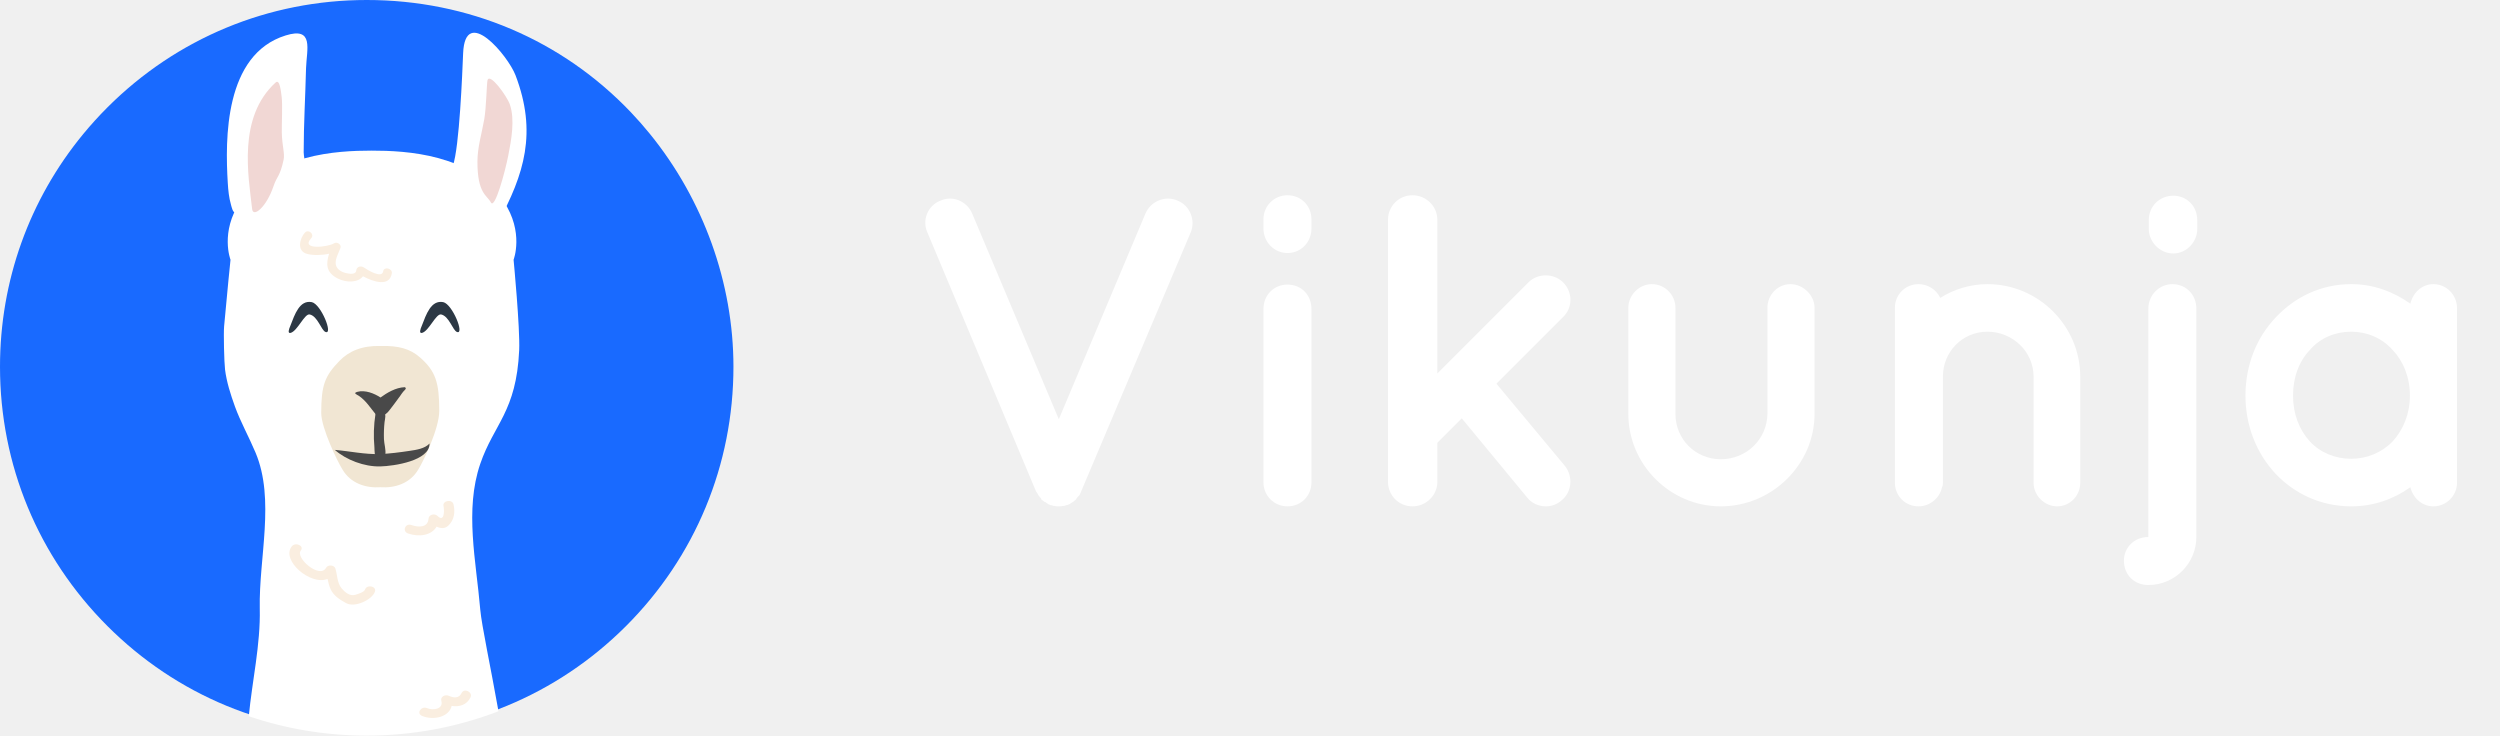
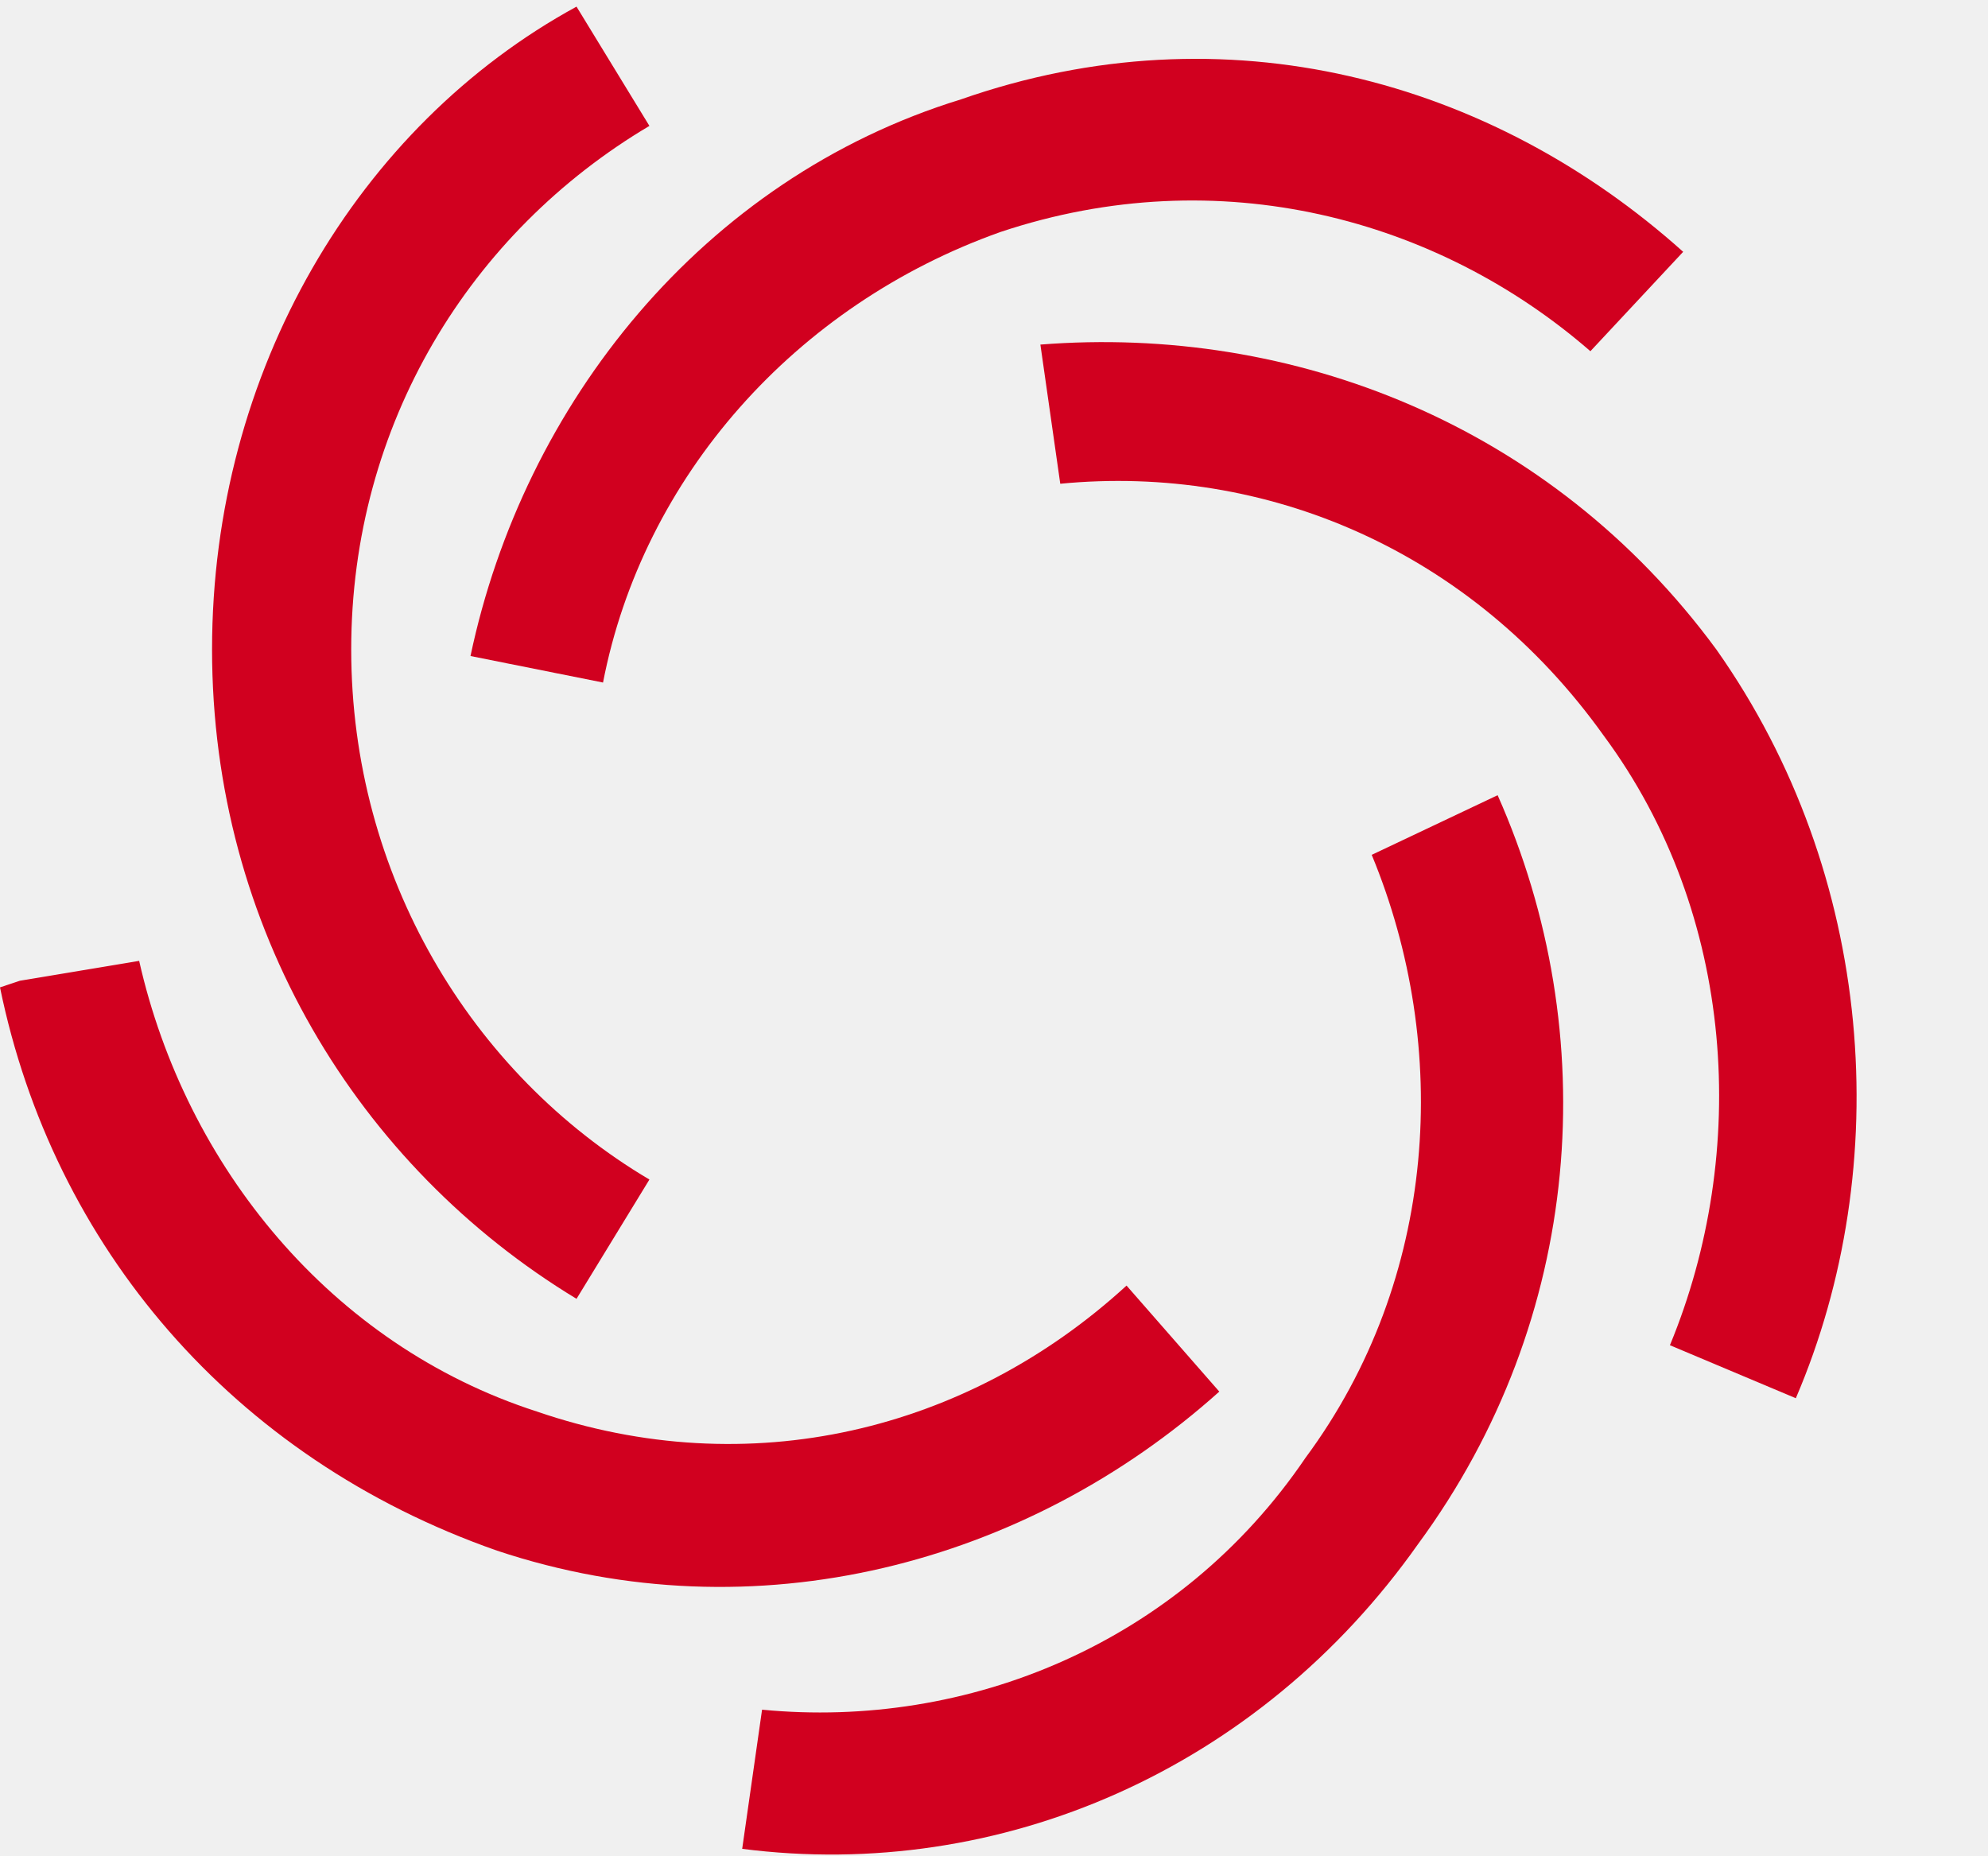
- <svg xmlns="http://www.w3.org/2000/svg" version="1.1" id="svg2" xml:space="preserve" width="872.589" height="256.75" viewBox="0 0 872.589 256.75">
-   <defs id="defs6" />
-   <g id="g10" transform="matrix(1.333333,0,0,-1.333333,-88.27488,376.1114)">
-     <g id="g12" transform="matrix(0.1,0,0,0.1,9.547965,-4.243537)">
-       <path d="m 2268.208,2512.333 c -15.884,19.573 -32.512,38.571 -49.949,56.877 -180.601,189.624 -426.245,294.062 -691.674,294.062 -256.432,0 -497.507,-99.862 -678.826,-281.178 -22.365,-22.368 -43.484,-45.656 -63.335,-69.76 C 643.337,2341.051 566.582,2128.062 566.582,1903.267 c 0,-256.421 99.861,-497.496 281.177,-678.823 C 1029.078,1043.128 1270.153,943.27 1526.585,943.27 c 256.428,0 497.503,99.858 678.827,281.174 181.319,181.327 281.17,422.402 281.17,678.823 0,219.209 -78.86,437.224 -218.374,609.066" style="fill:#196aff;fill-opacity:1;fill-rule:nonzero;stroke:none;stroke-width:0.366" id="path44" />
-       <path d="m 1823.731,1648.87 c 35.688,104.495 94.631,136.487 101.957,297.738 2.575,56.667 -14.661,236.659 -14.661,236.659 0,0 28.013,72.169 -25.823,152.562 -83.476,124.652 -255.399,133.127 -345.688,133.127 -90.29,0 -260.205,-8.475 -343.685,-133.127 -53.84,-80.394 -25.826,-152.562 -25.826,-152.562 0,0 -9.536,-92.571 -16.752,-174.219 -1.7,-19.16 0.158,-94.95 2.454,-113.261 4.128,-32.812 14.481,-65.05 25.808,-96.432 14.342,-39.735 36.82,-80.055 53.983,-120.824 51.799,-123.082 8.451,-275.526 11.1,-408.252 2.238,-94.211 -20.013,-189.779 -28.731,-281.909 98.129,-33.338 202.087,-50.725 308.718,-50.725 119.834,0 236.306,21.899 344.901,63.789 -20.394,115.349 -44.092,224.757 -47.748,266.5 -10.646,126.196 -41.304,260.039 -0.01,380.937" style="fill:#ffffff;fill-opacity:1;fill-rule:nonzero;stroke:none;stroke-width:0.367" id="path46" />
-       <path d="m 1162.884,2383.86 c 1.15,-18.73 2.997,-37.93 8.272,-56.159 1.656,-5.682 4.103,-19.683 11.415,-21.764 9.092,-2.59 25.911,8.257 32.288,12.957 12.356,9.096 23.925,18.459 36.285,27.651 7.883,5.861 16.492,10.47 24.211,16.496 8.4,6.546 14.719,14.474 21.709,22.178 8.484,9.36 14.847,19.049 21.372,29.497 5.103,8.155 37.069,13.463 42.187,21.031 5.587,8.275 0.916,18.511 0.916,28.698 0,74.164 4.455,147.566 6.187,220.29 1.788,49.887 21.379,109.126 -53.44,85.743 -160.314,-49.887 -158.526,-271.257 -151.401,-386.619" style="fill:#ffffff;fill-opacity:1;fill-rule:nonzero;stroke:none;stroke-width:0.366" id="path48" />
-       <path d="m 1869.109,2279.701 c -1.612,1.751 -4.194,3.238 -6.261,4.77 -8.979,6.649 -17.445,13.606 -25.156,21.482 -9.411,9.613 -19.192,18.958 -28.163,28.929 -7.891,8.763 -17.313,16.602 -25.006,25.574 -5.129,5.96 -10.081,12.305 -14.609,18.562 -2.312,3.176 -3.52,6.997 -5.337,10.396 -2.707,5.011 -39.883,10.118 -36.19,15.005 6.301,8.33 20.328,15.397 23.702,24.94 17.243,48.667 24.771,244.526 26.852,294.512 5.352,127.831 117.57,-6.239 137.169,-57.682 57.008,-149.657 23.145,-258.78 -46.315,-386.615" style="fill:#ffffff;fill-opacity:1;fill-rule:nonzero;stroke:none;stroke-width:0.366" id="path50" />
-       <path d="m 1716.473,1787.861 c -0.081,73.805 -9.254,103.664 -50.407,139.752 -25.742,22.566 -55.836,31.175 -103.741,29.991 -47.901,1.183 -82.424,-13.378 -107.317,-39.223 -37.549,-38.992 -47.436,-62.053 -47.542,-135.858 -0.059,-39.893 42.956,-128.165 55.756,-148.536 21.244,-35.93 60.562,-48.85 99.104,-46.154 38.545,-2.696 77.867,10.224 99.096,46.154 12.811,20.372 55.107,106.954 55.052,153.874" style="fill:#f1e6d3;fill-opacity:1;fill-rule:nonzero;stroke:none;stroke-width:0.366" id="path52" />
-       <path d="m 1226.604,2316.082 c -9.616,86.088 -38.582,239.976 61.489,331.24 11.037,10.074 14.001,-24.2 15.848,-38.066 2.539,-19.038 -0.051,-73.416 0.337,-92.583 0.714,-36.087 8.275,-54.964 4.751,-71.46 -9.627,-45.092 -17.353,-42.183 -26.559,-69.603 -18.258,-54.378 -53.235,-83.066 -55.865,-59.529" style="fill:#f1d7d4;fill-opacity:1;fill-rule:nonzero;stroke:none;stroke-width:0.366" id="path54" />
-       <path d="m 1851.745,2333.09 c 10.243,-18.331 36.996,80.256 45.381,123.073 7.894,40.307 17.925,93.869 4.059,133.912 -7.436,21.482 -53.078,84.567 -58.463,62.892 -2.099,-8.418 -3.183,-71.097 -8.345,-101.089 -6.389,-37.109 -17.91,-73.805 -17.98,-111.544 -0.15,-84.568 25.335,-88.055 35.347,-107.243" style="fill:#f1d7d4;fill-opacity:1;fill-rule:nonzero;stroke:none;stroke-width:0.366" id="path56" />
-       <path d="m 1522.014,1319.745 c -2.169,-6.583 -18.595,-11.404 -24.764,-13.393 -14.91,-4.817 -28.145,6.938 -36.476,16.844 -11.583,13.73 -11.276,35.629 -16.126,51.642 -2.934,9.682 -19.533,10.997 -24.518,2.041 -16.628,-29.9 -81.161,26.365 -66.163,45.095 9.887,12.353 -13.781,23.262 -23.541,11.078 -28.948,-36.16 48.92,-103.496 93.579,-85.245 1.989,-9.034 4.074,-18.056 7.909,-26.636 7.524,-16.851 23.98,-27.739 41.011,-36.89 23.196,-12.437 68.258,9.407 75.142,30.255 4.792,14.503 -21.28,19.635 -26.053,5.209" style="fill:#faeee0;fill-opacity:1;fill-rule:nonzero;stroke:none;stroke-width:0.366" id="path58" />
-       <path d="m 1727.628,1538.229 c 2.396,-10.045 2.773,-44.073 -15.935,-25.456 -7.59,7.554 -22.665,3.095 -23.28,-7.008 -1.447,-23.387 -24.9,-23.903 -45.136,-16.833 -16.056,5.601 -24.533,-16.587 -8.605,-22.145 29.713,-10.367 61.961,-4.623 74.775,17.837 10.081,-4.744 21.485,-6.037 30.629,2.568 15.968,15.042 18.375,36.227 13.73,55.708 -3.528,14.763 -29.698,10.096 -26.178,-4.671" style="fill:#faeee0;fill-opacity:1;fill-rule:nonzero;stroke:none;stroke-width:0.366" id="path60" />
-       <path d="m 1775.042,1049.246 c -7.004,-14.316 -19.855,-13.422 -33.637,-7.411 -10.107,4.4 -22.606,-2.876 -19.558,-13.107 6.136,-20.522 -19.785,-26.515 -37.315,-19.196 -15.426,6.444 -28.834,-13.796 -13.243,-20.313 31.581,-13.181 71.728,-1.648 77.552,26.134 20.313,-3.22 39.71,2.484 49.396,22.31 6.704,13.682 -16.404,25.471 -23.196,11.583" style="fill:#faeee0;fill-opacity:1;fill-rule:nonzero;stroke:none;stroke-width:0.366" id="path62" />
-       <path d="m 1569.765,2153.262 c -3.253,-20.181 -41.095,3.319 -50.492,9.689 -8.272,5.598 -18.972,2.198 -19.983,-7.239 -1.352,-12.715 -18.481,-9.023 -26.31,-7.426 -14.807,3.011 -27.365,12.239 -27.717,26.105 -0.344,13.474 8.206,27.621 12.664,40.271 2.854,8.078 -8.722,16.965 -17.185,11.561 -15.239,-9.73 -88.714,-18.481 -59.452,13.547 9.323,10.202 -7.133,24.797 -16.555,14.481 -13.518,-14.8 -22.661,-48.7 6.583,-55.877 15.437,-3.784 37.776,-3.594 56.814,0.747 -7.949,-25.478 -9.616,-48.799 23.156,-65.17 22.145,-11.067 52.557,-10.99 65.445,6.107 27.116,-14.584 69.709,-28.731 75.6,7.763 2.088,12.906 -20.463,18.478 -22.57,5.44" style="fill:#faeee0;fill-opacity:1;fill-rule:nonzero;stroke:none;stroke-width:0.366" id="path64" />
-       <path d="m 1443.025,1685.571 c 39.366,-3.33 78.746,-12.272 118.479,-10.836 25.398,0.923 51.693,4.48 76.75,8.195 18.203,2.696 40.52,5.88 52.697,19.375 1.143,-45.018 -92.513,-59.108 -128.839,-60.023 -42.143,-1.066 -89.509,17.221 -119.087,43.289" style="fill:#494949;fill-opacity:1;fill-rule:nonzero;stroke:none;stroke-width:0.366" id="path66" />
-       <path d="m 1549.448,1779.491 c -4.502,-28.896 -5.433,-58.199 -2.722,-87.267 0.718,-7.598 -1.308,-25.709 8.796,-29.523 8.191,-3.095 18.317,2.722 19.654,10.111 2.26,12.455 -3.041,28.163 -3.491,40.919 -0.531,14.939 0,29.9 1.579,44.769 0.945,8.814 5.891,20.705 -4.198,26.914 -7.404,4.553 -18.258,2.872 -19.617,-5.924" style="fill:#494949;fill-opacity:1;fill-rule:nonzero;stroke:none;stroke-width:0.366" id="path68" />
-       <path d="m 1625.978,1849.738 c -23.661,-1.022 -45.63,-14.261 -63.397,-27.024 -16.082,10.675 -40.432,20.485 -60.694,14.774 -12.078,-3.392 -1.11,-7.096 3.927,-10.316 9.309,-6.191 16.895,-14.148 23.742,-22.368 10.389,-12.598 19.624,-25.826 30.709,-37.978 7.675,5.524 15.001,11.104 21.672,17.558 3.095,2.993 28.435,36.926 32.325,42.667 2.484,3.656 4.989,7.433 7.836,10.873 2.89,3.48 11.07,9.015 3.879,11.814" style="fill:#494949;fill-opacity:1;fill-rule:nonzero;stroke:none;stroke-width:0.366" id="path70" />
-       <path d="m 1326.521,2010.03 c 11.682,30.303 24.24,68.387 56.265,62.328 24.244,-5.195 56.697,-86.117 35.926,-78.124 -11.254,4.326 -20.207,41.106 -41.333,45.876 -13.422,3.033 -32.032,-43.502 -49.993,-48.261 -8.708,-2.301 -4.326,10.389 -0.865,18.181" style="fill:#2c3844;fill-opacity:1;fill-rule:nonzero;stroke:none;stroke-width:0.366" id="path72" />
-       <path d="m 1670.594,2010.03 c 11.686,30.303 24.244,68.387 56.269,62.328 24.24,-5.195 56.693,-86.117 35.922,-78.124 -11.254,4.326 -20.203,41.106 -41.333,45.876 -13.422,3.033 -32.032,-43.502 -49.99,-48.261 -8.708,-2.301 -4.33,10.389 -0.868,18.181" style="fill:#2c3844;fill-opacity:1;fill-rule:nonzero;stroke:none;stroke-width:0.366" id="path74" />
-       <g aria-label="Vikunja" transform="scale(1,-1)" style="font-style:normal;font-weight:normal;font-size:1163.381px;line-height:1.25;font-family:sans-serif;letter-spacing:0px;word-spacing:0px;fill:#000000;fill-opacity:1;stroke:none;stroke-width:29.085" id="text831">
-         <path d="m 3302.254,-1549.405 c 3.49,2.327 8.144,5.817 10.47,6.98 1.163,0 1.163,0 1.163,0 0,0 1.163,0 1.163,1.163 2.327,0 6.98,1.163 9.307,2.327 1.163,0 2.327,0 2.327,0 3.49,1.163 8.144,1.163 11.634,1.163 3.49,0 6.98,0 11.634,-1.163 1.163,0 2.327,0 2.327,0 3.49,-1.163 5.817,-2.327 9.307,-2.327 1.163,-1.163 1.163,-1.163 2.327,-1.163 0,0 0,0 0,0 3.49,-1.163 6.98,-4.654 9.307,-5.817 2.327,-1.163 2.327,-1.163 2.327,-1.163 2.327,-2.327 4.654,-3.49 6.98,-5.817 1.163,-1.163 1.163,-1.163 2.327,-3.49 1.163,-2.327 4.654,-4.654 5.817,-6.98 1.163,0 1.163,0 1.163,-1.163 2.327,-2.327 3.49,-6.98 4.654,-9.307 l 287.355,-679.414 c 12.797,-31.411 -2.327,-69.803 -34.901,-82.6 -31.411,-13.961 -69.803,1.163 -83.763,33.738 l -226.859,538.645 -226.859,-538.645 c -13.961,-32.575 -51.189,-47.699 -82.6,-33.738 -33.738,12.797 -48.862,51.189 -34.901,82.6 l 285.028,679.414 c 2.327,2.327 4.654,6.98 5.817,9.307 0,1.163 1.163,1.163 1.163,1.163 1.163,2.327 3.49,4.654 5.817,6.98 0,2.327 1.163,2.327 1.163,3.49 3.49,2.327 5.817,3.49 8.144,5.817 1.163,0 1.163,0 1.163,0 z" style="font-style:normal;font-variant:normal;font-weight:bold;font-stretch:normal;font-family:Quicksand;-inkscape-font-specification:'Quicksand Bold';stroke-width:29.085;fill-opacity:1;fill:#ffffff" id="path834" />
-         <path d="m 3936.842,-2118.299 c -34.901,0 -62.823,26.758 -62.823,63.986 v 453.719 c 0,34.901 27.921,62.823 62.823,62.823 36.065,0 62.823,-27.921 62.823,-62.823 v -453.719 c 0,-37.228 -26.758,-63.986 -62.823,-63.986 z m 62.823,-171.017 c 0,-34.901 -26.758,-62.823 -62.823,-62.823 -34.901,0 -62.823,27.921 -62.823,62.823 v 24.431 c 0,34.901 27.921,63.986 62.823,63.986 36.065,0 62.823,-29.084 62.823,-63.986 z" style="font-style:normal;font-variant:normal;font-weight:bold;font-stretch:normal;font-family:Quicksand;-inkscape-font-specification:'Quicksand Bold';stroke-width:29.085;fill-opacity:1;fill:#ffffff" id="path836" />
-         <path d="m 4264.043,-1537.772 c 36.065,0 65.149,-29.084 65.149,-63.986 v -102.378 l 63.986,-63.986 171.017,207.082 c 11.634,15.124 30.248,23.268 48.862,23.268 13.961,0 29.084,-4.654 40.718,-15.124 27.921,-22.104 31.411,-62.823 9.307,-90.744 l -179.161,-215.226 174.507,-174.507 c 25.594,-24.431 25.594,-65.149 0,-90.744 -24.431,-24.431 -66.313,-24.431 -90.744,0 l -238.493,238.493 v -402.53 c 0,-34.901 -29.084,-63.986 -65.149,-63.986 -36.065,0 -63.986,29.085 -63.986,63.986 v 686.395 c 0,34.901 27.921,63.986 63.986,63.986 z" style="font-style:normal;font-variant:normal;font-weight:bold;font-stretch:normal;font-family:Quicksand;-inkscape-font-specification:'Quicksand Bold';stroke-width:29.085;fill-opacity:1;fill:#ffffff" id="path838" />
-         <path d="m 5316.648,-1779.755 v -278.048 c 0,-32.575 -30.248,-61.659 -62.823,-61.659 -34.901,0 -60.496,29.084 -60.496,61.659 v 278.048 c -1.163,66.313 -54.679,118.665 -122.155,118.665 -66.313,0 -118.665,-52.352 -118.665,-118.665 v -278.048 c 0,-32.575 -26.758,-61.659 -61.659,-61.659 -33.738,0 -61.659,29.084 -61.659,61.659 v 278.048 c 0,132.625 109.358,241.983 241.983,241.983 133.789,0 245.473,-109.358 245.473,-241.983 z" style="font-style:normal;font-variant:normal;font-weight:bold;font-stretch:normal;font-family:Quicksand;-inkscape-font-specification:'Quicksand Bold';stroke-width:29.085;fill-opacity:1;fill:#ffffff" id="path840" />
-         <path d="m 5769.022,-2119.462 c -45.372,0 -88.417,13.96 -123.318,36.065 -10.47,-22.104 -32.575,-36.065 -57.006,-36.065 -34.901,0 -61.659,27.921 -61.659,61.659 v 180.324 c 0,0 0,0 0,0 v 278.048 c 0,33.738 26.758,61.659 61.659,61.659 30.248,0 55.842,-22.104 61.659,-50.025 2.327,-4.654 2.327,-8.144 2.327,-11.634 v -278.048 c 0,-65.149 51.189,-117.501 116.338,-117.501 66.313,0 120.992,52.352 120.992,117.501 v 278.048 c 0,33.738 29.084,61.659 61.659,61.659 33.738,0 60.496,-27.921 60.496,-61.659 v -278.048 c 0,-131.462 -108.194,-241.983 -243.147,-241.983 z" style="font-style:normal;font-variant:normal;font-weight:bold;font-stretch:normal;font-family:Quicksand;-inkscape-font-specification:'Quicksand Bold';stroke-width:29.085;fill-opacity:1;fill:#ffffff" id="path842" />
-         <path d="m 6255.642,-2199.735 c 34.901,0 62.823,-30.248 62.823,-63.986 v -23.268 c 0,-37.228 -27.921,-63.986 -62.823,-63.986 -34.901,0 -63.986,26.758 -63.986,63.986 v 23.268 c 0,33.738 29.084,63.986 63.986,63.986 z m -65.149,867.882 c 69.803,0 125.645,-57.006 125.645,-125.645 v -597.978 c 0,-36.065 -26.758,-63.986 -62.823,-63.986 -33.738,0 -62.823,27.921 -62.823,63.986 v 597.978 c 0,0 0,0 0,0 -37.228,0 -63.986,27.921 -63.986,61.659 0,37.228 26.758,63.986 63.986,63.986 z" style="font-style:normal;font-variant:normal;font-weight:bold;font-stretch:normal;font-family:Quicksand;-inkscape-font-specification:'Quicksand Bold';stroke-width:29.085;fill-opacity:1;fill:#ffffff" id="path844" />
-         <path d="m 6998.48,-2056.64 c 0,-34.901 -27.921,-62.822 -61.659,-62.822 -30.248,0 -53.516,22.104 -60.496,51.189 -44.208,-31.411 -96.561,-51.189 -154.73,-51.189 -79.11,0 -147.749,33.738 -197.775,87.254 -50.025,52.352 -79.11,124.482 -79.11,204.755 0,79.11 29.085,151.24 79.11,204.755 50.025,52.352 118.665,84.927 197.775,84.927 0,0 0,0 0,0 58.169,0 110.521,-18.614 154.73,-50.025 6.98,27.921 30.248,50.025 60.496,50.025 33.738,0 61.659,-27.921 61.659,-61.659 v -228.023 c 0,0 0,0 0,0 0,0 0,0 0,0 z m -168.69,349.014 c -27.921,29.084 -67.476,45.372 -108.194,45.372 -41.882,0 -81.437,-16.287 -108.195,-45.372 -27.921,-30.248 -44.209,-72.13 -44.209,-119.828 0,-48.862 16.287,-90.744 44.209,-119.828 26.758,-31.411 66.313,-47.699 108.195,-47.699 40.718,0 80.273,16.287 108.194,47.699 27.921,29.084 45.372,70.966 45.372,119.828 0,47.699 -17.451,89.58 -45.372,119.828 z" style="font-style:normal;font-variant:normal;font-weight:bold;font-stretch:normal;font-family:Quicksand;-inkscape-font-specification:'Quicksand Bold';stroke-width:29.085;fill-opacity:1;fill:#ffffff" id="path846" />
-       </g>
-     </g>
+ <svg xmlns="http://www.w3.org/2000/svg" version="1.2" viewBox="0 0 30 28" width="30" height="28">
+   <defs>
+     <clipPath clipPathUnits="userSpaceOnUse" id="cp1">
+       <path d="m95 0v28h-95v-28z" />
+     </clipPath>
+   </defs>
+   <style>.a{fill:#68676c}.b{fill:#d1001f}</style>
+   <g clip-path="url(#cp1)">
+     <path class="a" d="m82.6 15.7h-10.6v1.6h4.1v6.3h2.3v-6.3h4.2z" />
+     <path class="a" d="m58.2 23.6v-7.9h-10.7v7.9h2.3v-6.3h6v6.3z" />
+     <path class="a" d="m70.4 20.2q-0.5-0.3-1.1-0.5 0.6-0.2 0.9-0.6 0.4-0.3 0.4-1.1c0-0.4-0.1-0.7-0.2-1q-0.2-0.4-0.6-0.7-0.5-0.3-1.2-0.4c-0.4 0-1-0.1-1.6-0.1h-4q-1.8 0-2.6 0.5c-0.5 0.4-0.7 0.9-0.7 1.7h2.3c0-0.1 0.1-0.2 0.1-0.3 0 0 0.1-0.1 0.1-0.2q0.1-0.1 0.4-0.1c0.2-0.1 0.4-0.1 0.6-0.1h3.9q0.5 0 0.9 0.2c0.2 0.1 0.3 0.3 0.3 0.6q0 0.5-0.3 0.7c-0.3 0.1-0.5 0.2-0.9 0.2h-4.5v1.4h4.3c0.4 0 0.6 0 0.8 0.1q0.3 0.1 0.5 0.2c0.1 0 0.2 0.1 0.3 0.3q0 0.1 0 0.3 0 0.5-0.3 0.7-0.4 0.2-1.2 0.2h-3.9c-0.3 0-0.6-0.1-0.8-0.3-0.2-0.2-0.4-0.3-0.4-0.5h-2.3q0 0.5 0.2 1c0.1 0.3 0.3 0.5 0.5 0.7 0.3 0.2 0.6 0.3 1 0.5 0.5 0 1 0.1 1.6 0.1h4.7q1.7 0 2.5-0.6 0.8-0.5 0.8-1.8c-0.1-0.5-0.3-0.8-0.5-1.1z" />
+     <path class="a" d="m94.8 17.1c-0.2-0.4-0.4-0.7-0.7-0.9q-0.4-0.3-1.1-0.4c-0.4-0.1-0.9-0.1-1.5-0.1h-4.3c-0.7 0-1.3 0-1.7 0.1-0.5 0.1-0.8 0.2-1.1 0.5-0.3 0.2-0.5 0.5-0.6 0.8q-0.2 0.6-0.2 1.4v2.5q0 0.7 0.2 1.2c0.1 0.3 0.3 0.6 0.6 0.8 0.3 0.3 0.6 0.4 1.1 0.5 0.5 0.1 1 0.1 1.7 0.1h4.3c0.6 0 1.2 0 1.7-0.1 0.5-0.1 0.8-0.2 1.1-0.5 0.3-0.2 0.5-0.5 0.6-0.8q0.2-0.6 0.2-1.3v-2.5c-0.1-0.5-0.2-1-0.3-1.3zm-2.1 3.6c0 0.3 0 0.5-0.1 0.7-0.1 0.2-0.1 0.3-0.3 0.4q-0.2 0.2-0.5 0.2-0.4 0.1-0.9 0h-3.1q-0.6 0.1-0.9 0-0.4-0.1-0.6-0.3c-0.1-0.1-0.2-0.2-0.3-0.4 0-0.2 0-0.3 0-0.6v-2.2q0-0.4 0-0.7c0.1-0.2 0.2-0.3 0.3-0.4 0.2-0.2 0.4-0.2 0.6-0.3q0.4 0 0.9 0h3q0.6 0 0.9 0c0.3 0.1 0.4 0.1 0.6 0.3 0.1 0.1 0.2 0.2 0.3 0.4q0.1 0.3 0.1 0.7v2.2z" />
+     <path class="b" d="m17 19.4c-2.4 2.2-5.7 3-8.9 1.9-3.1-1-5.3-3.7-6-6.8l-1.8 0.3-0.3 0.1c0.8 3.9 3.5 7.1 7.5 8.5 3.9 1.3 8 0.2 10.9-2.4z" />
+     <path class="b" d="m22.6 12l-1.9 0.9c1.2 2.9 1 6.4-1 9.1-1.9 2.8-5.1 4.1-8.2 3.8l-0.3 2.1c3.9 0.5 7.8-1.2 10.2-4.6 2.5-3.4 2.8-7.7 1.2-11.3z" />
+     <path class="b" d="m3.2 9.8c0 4.2 2.2 7.8 5.5 9.8l1.1-1.8c-2.7-1.6-4.5-4.6-4.5-8 0-3.4 1.8-6.3 4.5-7.9l-1.1-1.8c-3.3 1.8-5.5 5.5-5.5 9.7z" />
+     <path class="b" d="m25.9 9.8c-2.5-3.4-6.4-4.9-10.2-4.6l0.3 2.1c3.1-0.3 6.2 1 8.2 3.8 2 2.7 2.2 6.3 1 9.2l1.9 0.8c1.5-3.5 1.2-7.9-1.2-11.3z" />
+     <path class="b" d="m14.5 1.5c-3.9 1.2-6.6 4.6-7.4 8.4l2 0.4c0.6-3.1 2.9-5.7 6-6.8 3.3-1.1 6.6-0.2 8.9 1.8l1.4-1.5c-2.9-2.6-6.9-3.7-10.9-2.3z" />
+     <path class="b" d="m36.4 23.7v-15.3h-5.4v-3.5h14.7v3.5h-5.3v15.3z" />
+     <path class="b" d="m47.5 4.9h2.4v6.2l4.3-6.2h4.1v8.1h-2.5v-5.7-0.5l-0.1 0.1-4.2 6h-4.1zm13 2.2v-2.2h9.6v2.2h-3.5v6h-2.5v-6zm14.6-2.2h4.3l3.9 8.2h-2.9l-0.7-1.4h-4.9l-0.8 1.4h-2.9zm2.3 1.9h-0.4l-1.3 2.8h3.1zm7.3-1.9h2.5v2.9h5.3v-2.9h2.4v8.2h-2.4v-3.2h-5.3v3.2h-2.5z" />
  </g>
</svg>
